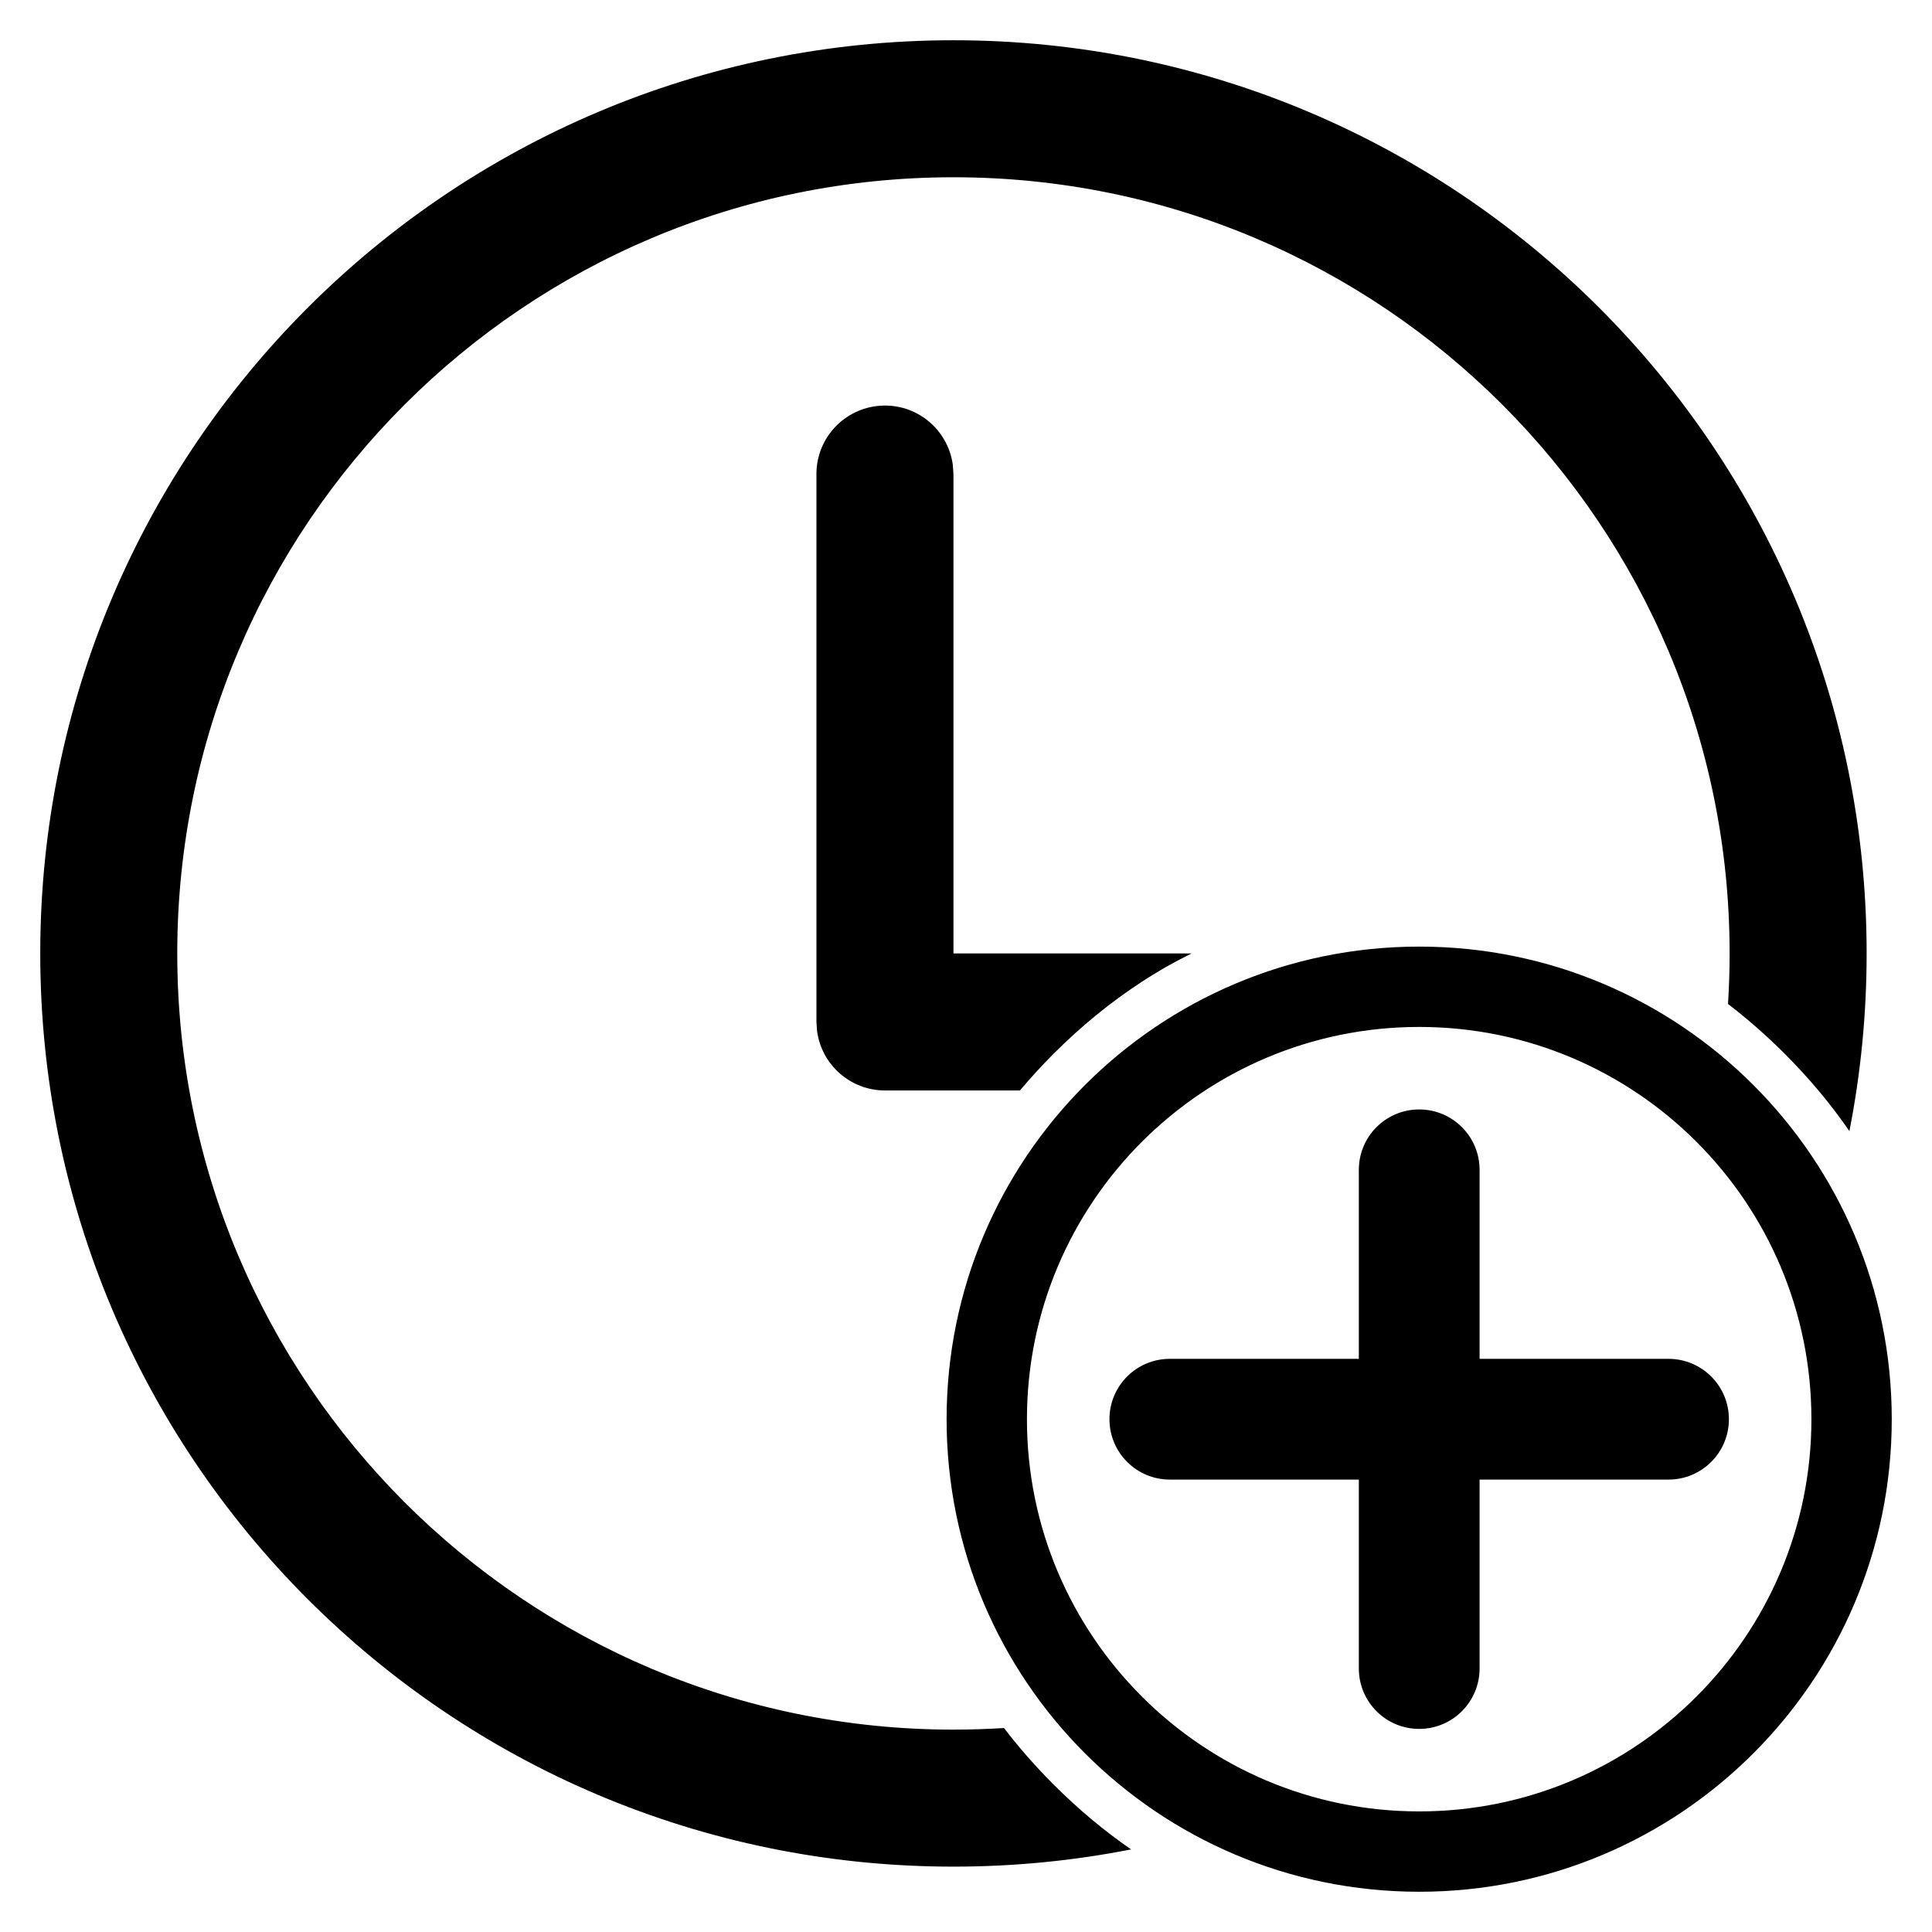
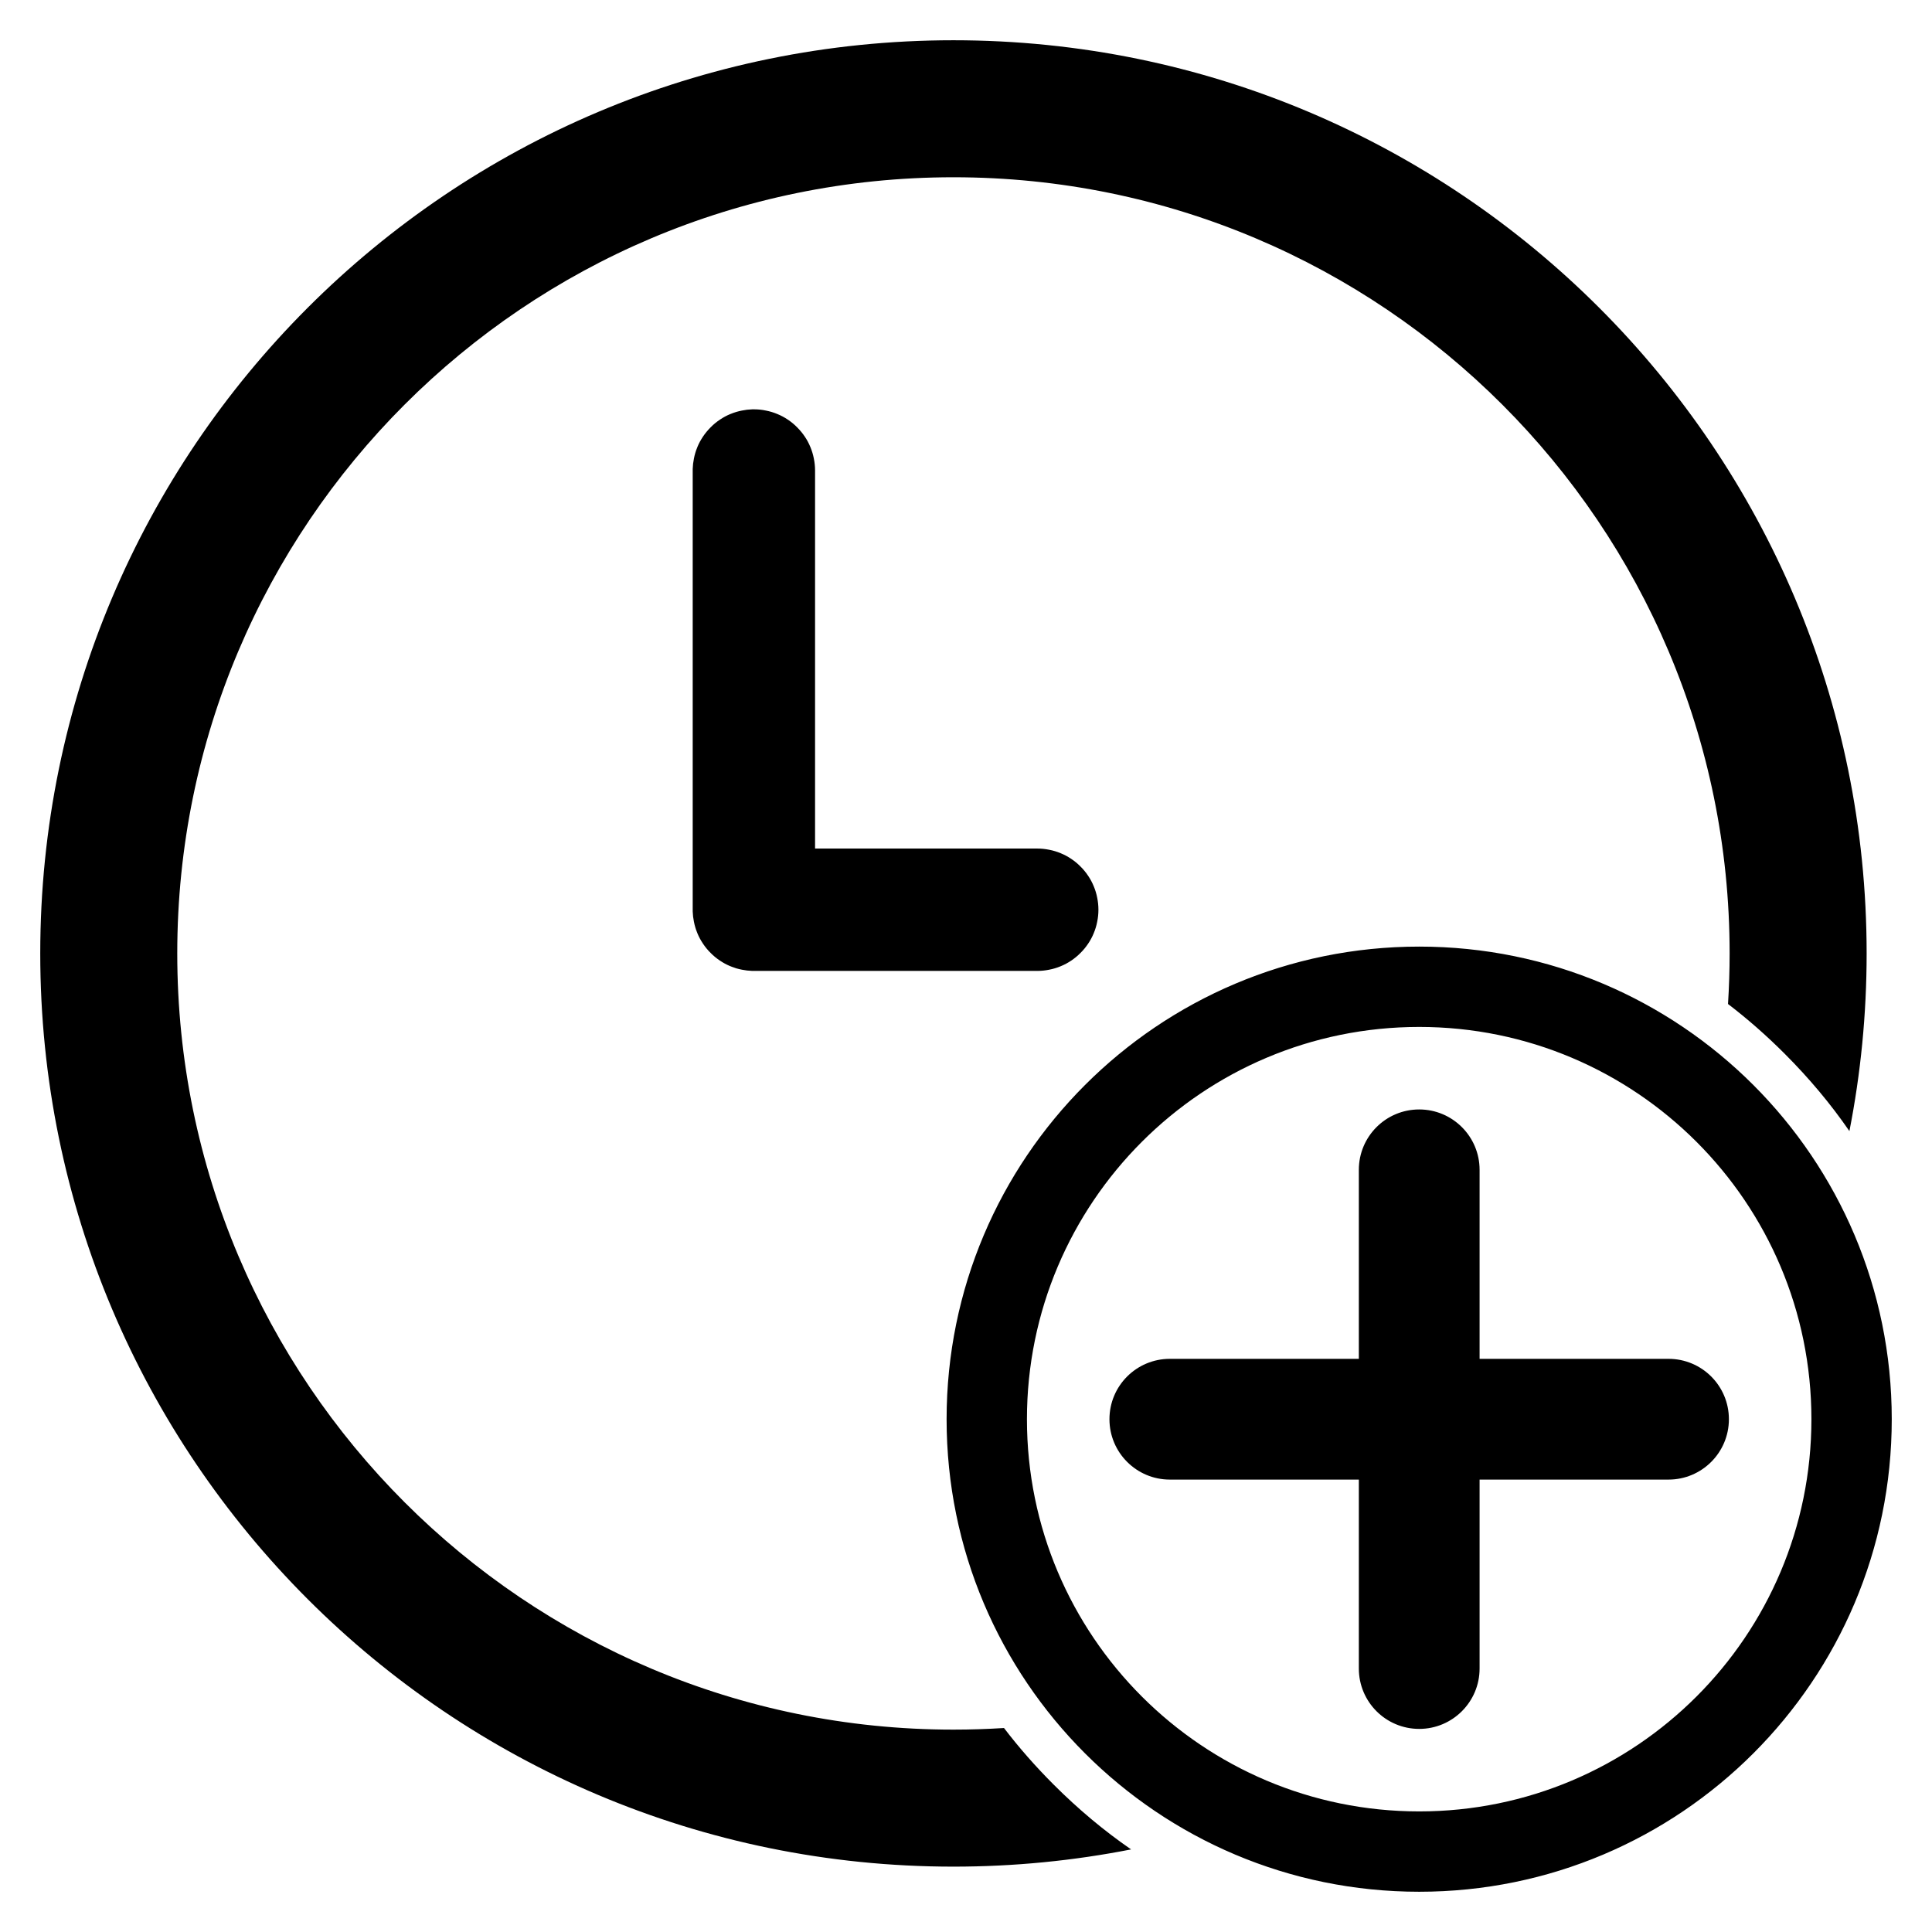
<svg xmlns="http://www.w3.org/2000/svg" width="24" height="24" viewBox="0 0 24 24">
-   <path d="M17.63 11.759 C20.872 11.759 23.5 14.387 23.5 17.63 C23.5 20.872 20.872 23.5 17.63 23.5 C14.387 23.5 11.759 20.872 11.759 17.63 C11.759 14.387 14.387 11.759 17.63 11.759 Z        M11.844 0.5 C18.109 0.5 23.188 5.579 23.188 11.844 C23.188 12.6 23.114 13.338 22.974 14.051 Q22.627 13.547 22.169 13.089 Q21.83 12.75 21.466 12.472 C21.479 12.265 21.486 12.055 21.486 11.844 C21.486 6.519 17.169 2.202 11.844 2.202 C6.519 2.202 2.202 6.519 2.202 11.844 C2.202 17.169 6.519 21.486 11.844 21.486 C12.055 21.486 12.265 21.479 12.472 21.466 Q12.75 21.83 13.089 22.169 Q13.547 22.627 14.051 22.974 C13.338 23.114 12.6 23.188 11.844 23.188 C5.579 23.188 0.5 18.109 0.5 11.844 C0.5 5.579 5.579 0.5 11.844 0.5 Z        M17.63 12.757 C14.939 12.757 12.757 14.939 12.757 17.63 C12.757 20.32 14.939 22.502 17.63 22.502 C20.32 22.502 22.502 20.32 22.502 17.63 C22.502 14.939 20.32 12.757 17.63 12.757 Z        M14.532 16.88 H16.88 V14.532 C16.88 14.118 17.215 13.782 17.63 13.782 C18.044 13.782 18.38 14.118 18.38 14.532 V16.88 H20.727 C21.141 16.88 21.477 17.215 21.477 17.63 C21.477 18.044 21.141 18.38 20.727 18.38 H18.38 V20.727 C18.38 21.141 18.044 21.477 17.63 21.477 C17.215 21.477 16.88 21.141 16.88 20.727 V18.38 H14.532 C14.118 18.38 13.782 18.044 13.782 17.63 C13.782 17.215 14.118 16.88 14.532 16.88 Z        M14.802 11.844 Q14.653 11.918 14.508 11.999 Q14.342 12.093 14.181 12.198 Q13.606 12.573 13.089 13.089 Q12.867 13.312 12.67 13.546 H10.993 C10.568 13.546 10.208 13.231 10.15 12.81 L10.142 12.695 V5.888 C10.142 5.441 10.489 5.071 10.935 5.04 C11.381 5.009 11.775 5.329 11.836 5.773 L11.844 5.888 V11.844 Z" />
+   <path d="M 17.63 11.759 C 20.872 11.759 23.5 14.387 23.5 17.63 C 23.5 20.872 20.872 23.5 17.63 23.5 C 14.387 23.5 11.759 20.872 11.759 17.63 C 11.759 14.387 14.387 11.759 17.63 11.759 Z M 11.844 0.5 C 18.109 0.5 23.188 5.579 23.188 11.844 C 23.188 12.6 23.114 13.338 22.974 14.051 Q 22.627 13.547 22.169 13.089 Q 21.83 12.75 21.466 12.472 C 21.479 12.265 21.486 12.055 21.486 11.844 C 21.486 6.519 17.169 2.202 11.844 2.202 C 6.519 2.202 2.202 6.519 2.202 11.844 C 2.202 17.169 6.519 21.486 11.844 21.486 C 12.055 21.486 12.265 21.479 12.472 21.466 Q 12.75 21.83 13.089 22.169 Q 13.547 22.627 14.051 22.974 C 13.338 23.114 12.6 23.188 11.844 23.188 C 5.579 23.188 0.5 18.109 0.5 11.844 C 0.5 5.579 5.579 0.5 11.844 0.5 Z M 17.63 12.757 C 14.939 12.757 12.757 14.939 12.757 17.63 C 12.757 20.32 14.939 22.502 17.63 22.502 C 20.32 22.502 22.502 20.32 22.502 17.63 C 22.502 14.939 20.32 12.757 17.63 12.757 Z M 14.532 16.88 L 16.88 16.88 L 16.88 14.532 C 16.88 14.118 17.215 13.782 17.63 13.782 C 18.044 13.782 18.38 14.118 18.38 14.532 L 18.38 16.88 L 20.727 16.88 C 21.141 16.88 21.477 17.215 21.477 17.63 C 21.477 18.044 21.141 18.38 20.727 18.38 L 18.38 18.38 L 18.38 20.727 C 18.38 21.141 18.044 21.477 17.63 21.477 C 17.215 21.477 16.88 21.141 16.88 20.727 L 16.88 18.38 L 14.532 18.38 C 14.118 18.38 13.782 18.044 13.782 17.63 C 13.782 17.215 14.118 16.88 14.532 16.88 Z M 10.125 5.845 L 10.125 10.541 L 12.885 10.541 Q 12.96 10.541 13.033 10.556 Q 13.107 10.57 13.176 10.599 Q 13.245 10.627 13.307 10.669 Q 13.37 10.711 13.422 10.764 Q 13.475 10.816 13.517 10.879 Q 13.559 10.941 13.587 11.01 Q 13.616 11.079 13.63 11.153 Q 13.645 11.226 13.645 11.301 Q 13.645 11.376 13.63 11.449 Q 13.616 11.523 13.587 11.592 Q 13.559 11.661 13.517 11.723 Q 13.475 11.786 13.422 11.838 Q 13.37 11.891 13.307 11.933 Q 13.245 11.975 13.176 12.003 Q 13.107 12.032 13.033 12.046 Q 12.96 12.061 12.885 12.061 L 9.365 12.061 Q 9.356 12.061 9.346 12.061 Q 9.281 12.059 9.217 12.046 Q 9.181 12.039 9.146 12.029 Q 9.119 12.021 9.092 12.01 Q 9.083 12.007 9.074 12.003 Q 9.069 12.001 9.064 11.999 Q 9.005 11.974 8.951 11.938 Q 8.947 11.936 8.943 11.933 Q 8.88 11.891 8.828 11.838 Q 8.775 11.786 8.733 11.723 Q 8.73 11.719 8.728 11.715 Q 8.692 11.661 8.667 11.602 Q 8.665 11.597 8.663 11.592 Q 8.659 11.583 8.656 11.574 Q 8.645 11.547 8.637 11.519 Q 8.627 11.485 8.62 11.449 Q 8.607 11.386 8.605 11.322 Q 8.605 11.312 8.605 11.301 L 8.605 5.845 Q 8.605 5.836 8.605 5.826 Q 8.607 5.761 8.62 5.697 Q 8.627 5.661 8.637 5.627 Q 8.645 5.599 8.656 5.572 Q 8.659 5.563 8.663 5.554 Q 8.665 5.549 8.667 5.544 Q 8.692 5.485 8.728 5.431 Q 8.73 5.427 8.733 5.423 Q 8.775 5.361 8.828 5.308 Q 8.88 5.255 8.943 5.213 Q 8.947 5.21 8.951 5.208 Q 9.005 5.172 9.064 5.147 Q 9.069 5.145 9.074 5.143 Q 9.11 5.128 9.147 5.117 Q 9.181 5.107 9.217 5.1 Q 9.279 5.087 9.343 5.085 Q 9.354 5.085 9.365 5.085 L 9.371 5.085 Q 9.443 5.085 9.513 5.1 Q 9.587 5.114 9.656 5.143 Q 9.725 5.171 9.787 5.213 Q 9.85 5.255 9.902 5.308 Q 9.955 5.361 9.997 5.423 Q 10.039 5.485 10.067 5.554 Q 10.096 5.623 10.11 5.697 Q 10.125 5.77 10.125 5.845 Z" />
</svg>
